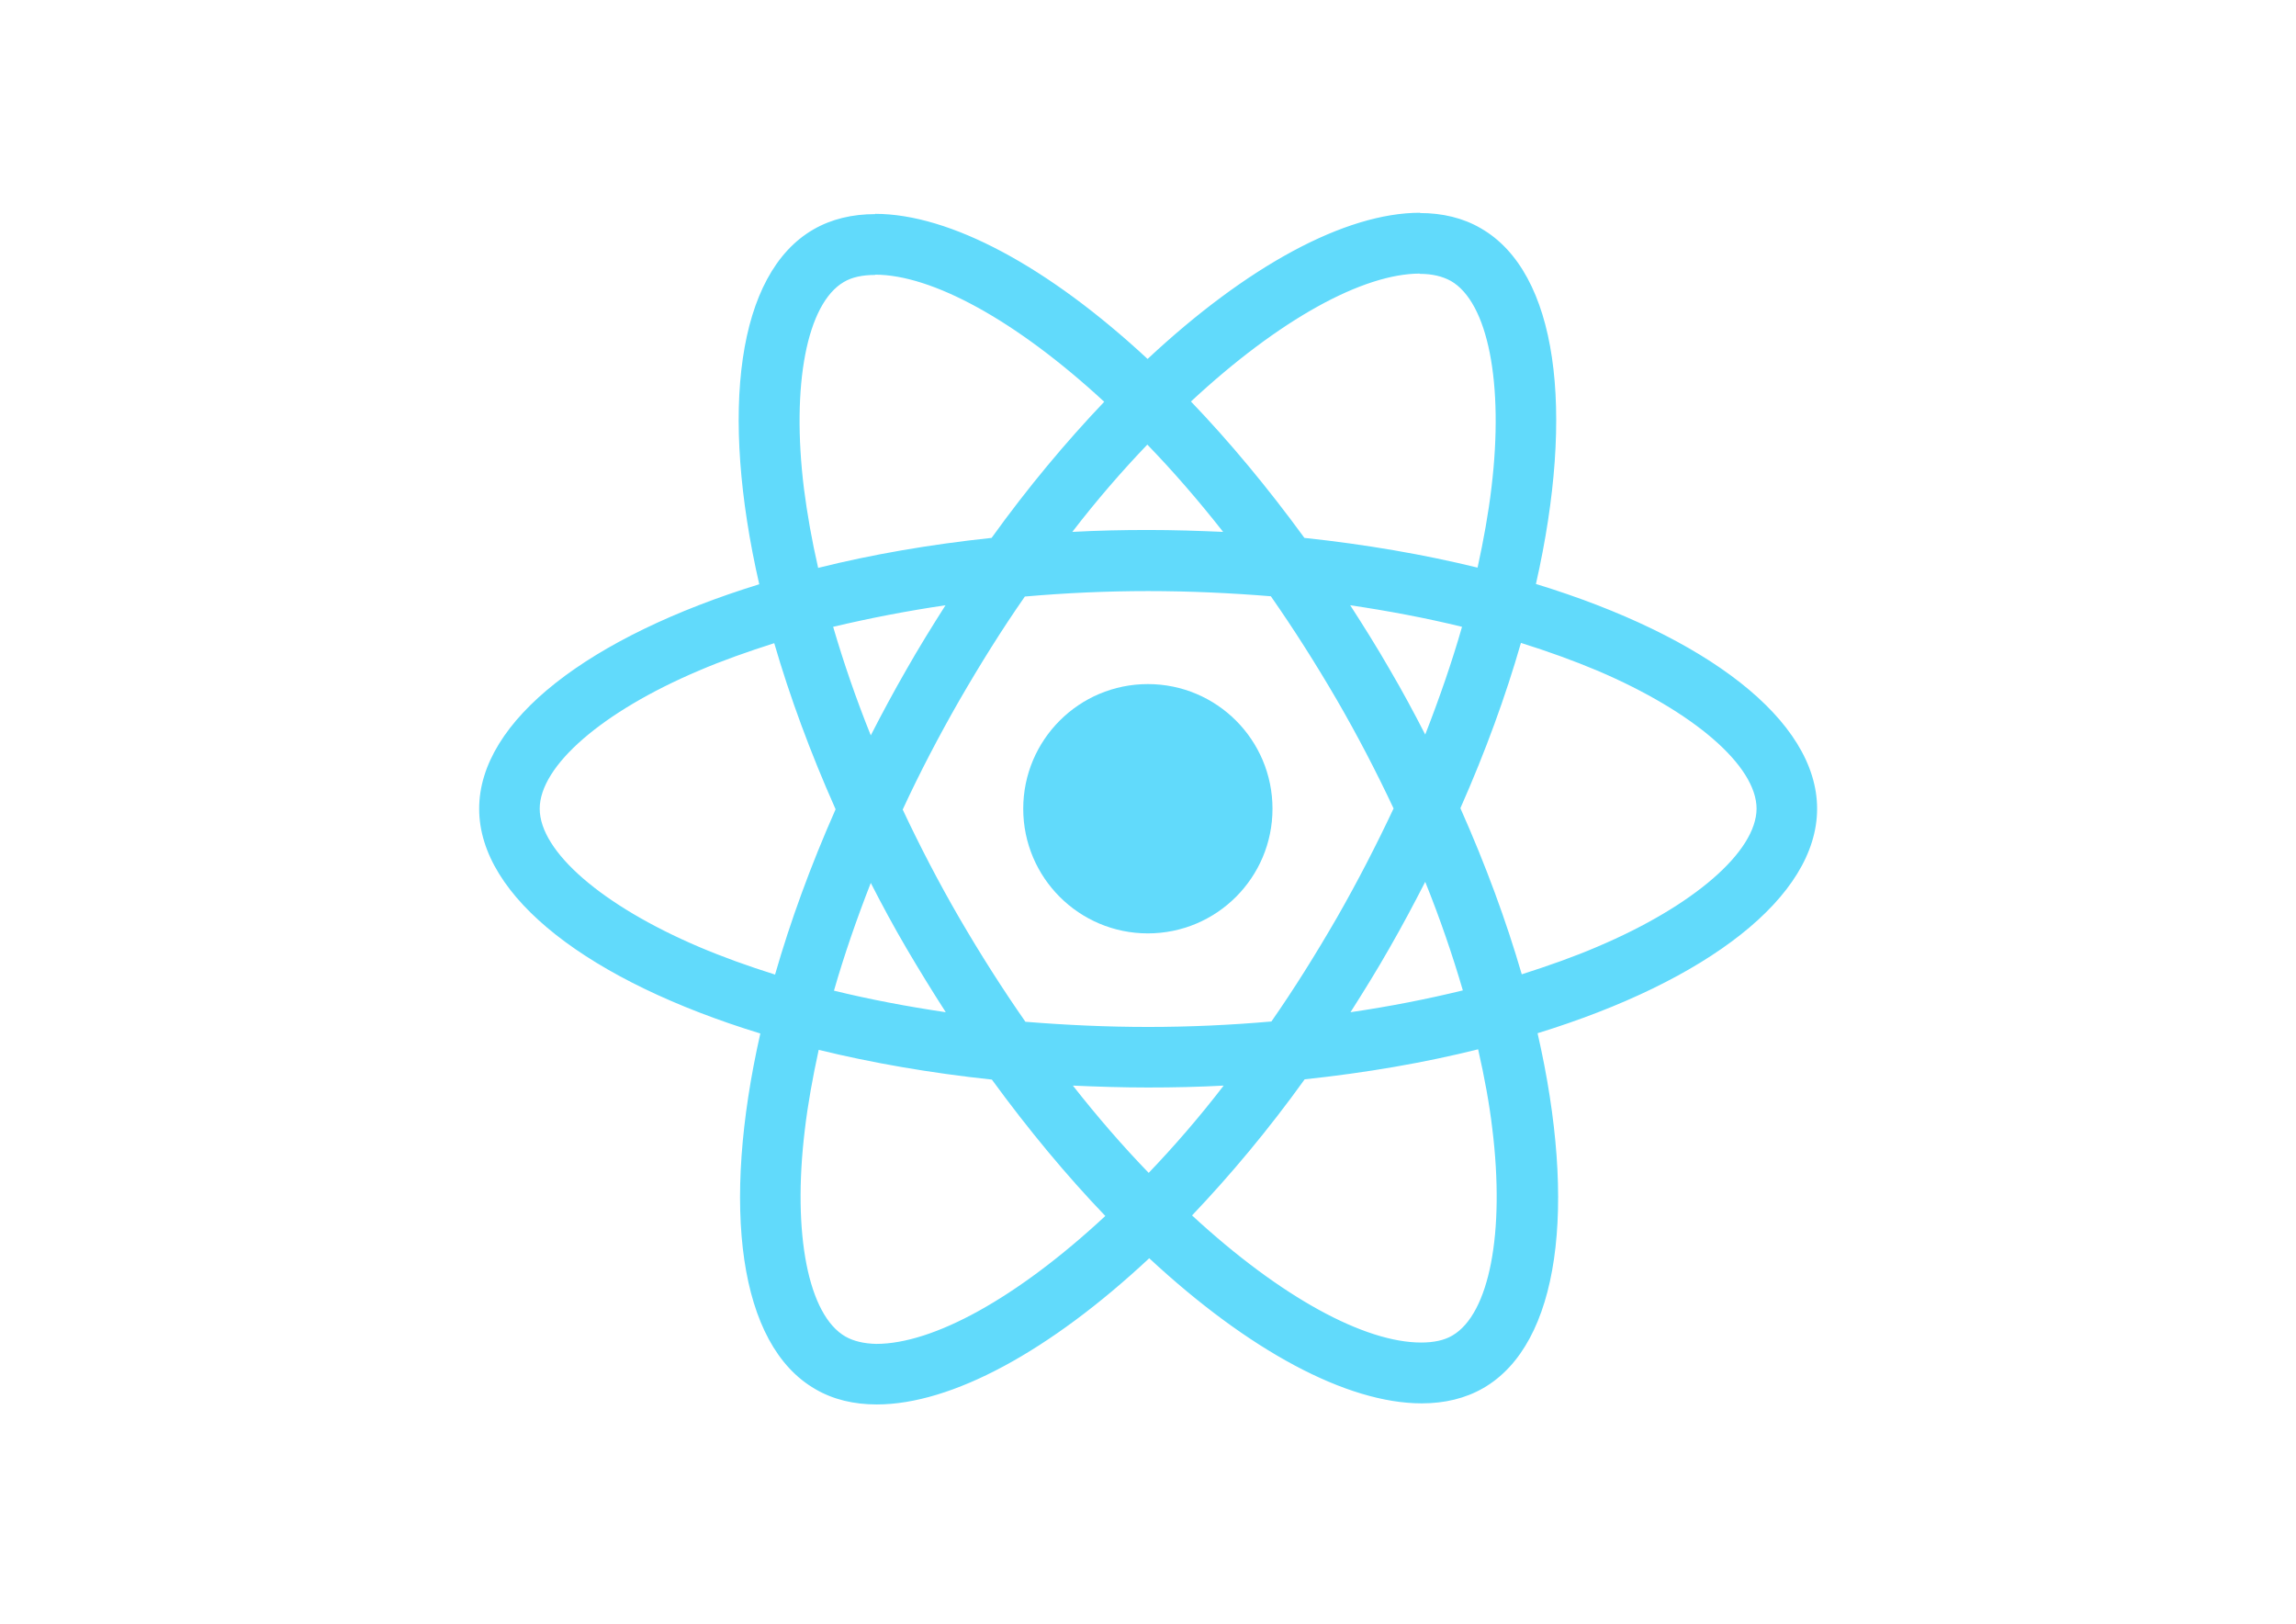
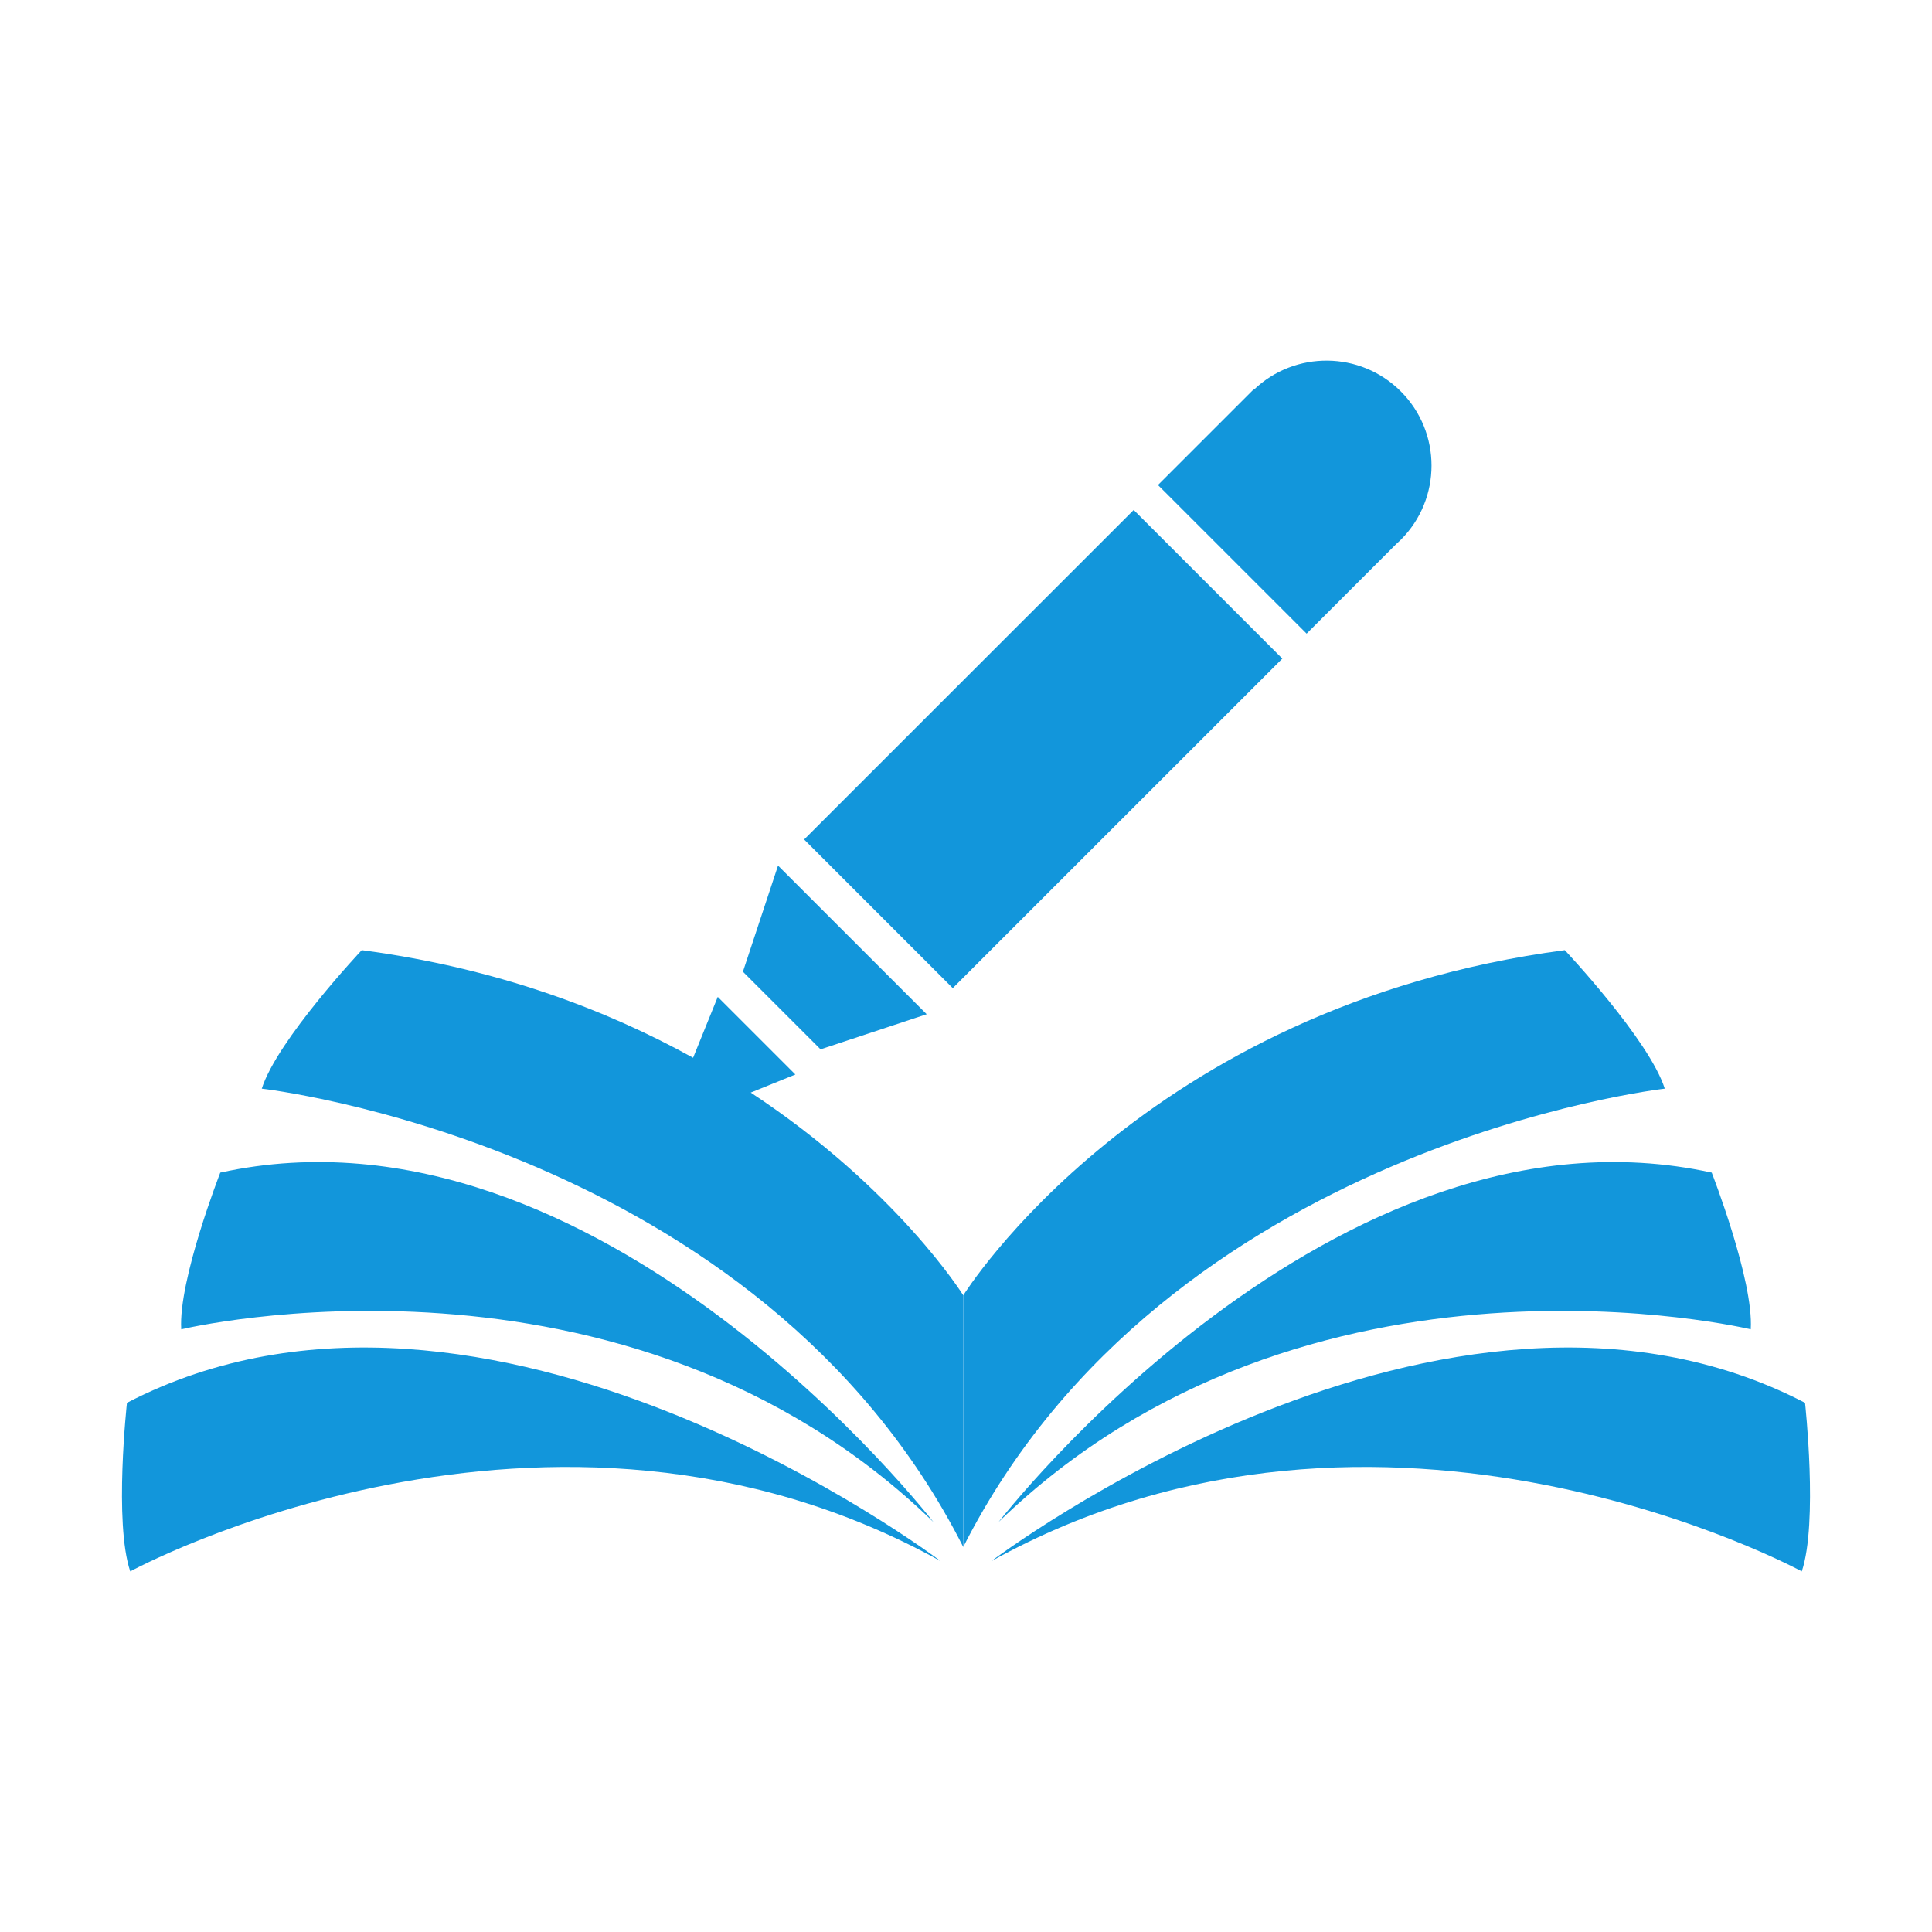
- <svg xmlns="http://www.w3.org/2000/svg" viewBox="0 0 841.9 595.3">
-   <g fill="#61DAFB">
-     <path d="M666.3 296.5c0-32.5-40.7-63.3-103.1-82.4 14.4-63.6 8-114.2-20.2-130.4-6.5-3.8-14.1-5.6-22.4-5.6v22.3c4.6 0 8.3.9 11.4 2.6 13.6 7.8 19.5 37.5 14.9 75.7-1.1 9.4-2.9 19.3-5.1 29.4-19.6-4.8-41-8.5-63.5-10.9-13.5-18.5-27.5-35.3-41.6-50 32.6-30.3 63.2-46.9 84-46.9V78c-27.5 0-63.5 19.6-99.9 53.6-36.4-33.8-72.4-53.2-99.9-53.2v22.3c20.7 0 51.4 16.5 84 46.6-14 14.7-28 31.4-41.3 49.9-22.6 2.4-44 6.1-63.6 11-2.3-10-4-19.7-5.2-29-4.7-38.2 1.1-67.9 14.6-75.8 3-1.8 6.9-2.6 11.5-2.6V78.5c-8.4 0-16 1.8-22.6 5.6-28.1 16.2-34.4 66.7-19.9 130.1-62.2 19.2-102.7 49.9-102.7 82.3 0 32.5 40.7 63.3 103.1 82.4-14.4 63.6-8 114.2 20.2 130.4 6.5 3.8 14.1 5.6 22.5 5.6 27.5 0 63.5-19.6 99.9-53.6 36.4 33.8 72.4 53.2 99.9 53.2 8.4 0 16-1.8 22.6-5.6 28.1-16.2 34.4-66.7 19.9-130.1 62-19.1 102.5-49.9 102.5-82.3zm-130.2-66.7c-3.7 12.9-8.3 26.2-13.5 39.5-4.1-8-8.4-16-13.1-24-4.6-8-9.5-15.8-14.4-23.4 14.2 2.1 27.9 4.7 41 7.9zm-45.8 106.5c-7.8 13.5-15.8 26.3-24.1 38.2-14.9 1.3-30 2-45.2 2-15.1 0-30.2-.7-45-1.9-8.3-11.9-16.4-24.6-24.2-38-7.6-13.1-14.5-26.4-20.8-39.8 6.2-13.4 13.2-26.8 20.7-39.9 7.8-13.5 15.8-26.3 24.1-38.2 14.9-1.3 30-2 45.2-2 15.1 0 30.2.7 45 1.9 8.3 11.9 16.4 24.6 24.2 38 7.6 13.1 14.5 26.4 20.8 39.8-6.3 13.4-13.2 26.8-20.7 39.9zm32.3-13c5.4 13.4 10 26.8 13.8 39.8-13.1 3.2-26.9 5.9-41.2 8 4.9-7.7 9.8-15.6 14.4-23.7 4.6-8 8.9-16.1 13-24.1zM421.2 430c-9.3-9.6-18.6-20.3-27.8-32 9 .4 18.2.7 27.5.7 9.4 0 18.7-.2 27.8-.7-9 11.7-18.3 22.4-27.5 32zm-74.4-58.9c-14.2-2.1-27.9-4.7-41-7.9 3.7-12.9 8.3-26.2 13.5-39.5 4.1 8 8.4 16 13.1 24 4.7 8 9.5 15.8 14.4 23.4zM420.7 163c9.3 9.6 18.6 20.3 27.8 32-9-.4-18.2-.7-27.5-.7-9.4 0-18.7.2-27.8.7 9-11.7 18.3-22.4 27.5-32zm-74 58.9c-4.9 7.7-9.8 15.6-14.4 23.7-4.6 8-8.9 16-13 24-5.4-13.4-10-26.8-13.8-39.8 13.1-3.1 26.9-5.8 41.2-7.9zm-90.5 125.2c-35.4-15.1-58.3-34.9-58.3-50.6 0-15.7 22.9-35.6 58.3-50.6 8.6-3.7 18-7 27.7-10.1 5.7 19.6 13.2 40 22.5 60.9-9.2 20.8-16.6 41.1-22.2 60.6-9.9-3.1-19.3-6.5-28-10.2zM310 490c-13.6-7.8-19.5-37.5-14.9-75.7 1.1-9.4 2.9-19.3 5.1-29.4 19.6 4.8 41 8.5 63.5 10.9 13.5 18.5 27.5 35.3 41.6 50-32.6 30.3-63.2 46.9-84 46.9-4.5-.1-8.3-1-11.3-2.7zm237.2-76.2c4.7 38.2-1.1 67.9-14.6 75.8-3 1.8-6.9 2.6-11.5 2.6-20.7 0-51.4-16.5-84-46.6 14-14.7 28-31.4 41.3-49.9 22.6-2.4 44-6.1 63.6-11 2.3 10.1 4.1 19.8 5.2 29.1zm38.5-66.7c-8.6 3.7-18 7-27.7 10.1-5.7-19.6-13.2-40-22.5-60.9 9.2-20.8 16.6-41.1 22.2-60.6 9.9 3.1 19.3 6.5 28.1 10.2 35.4 15.1 58.3 34.9 58.3 50.6-.1 15.7-23 35.6-58.4 50.6zM320.8 78.4z" />
-     <circle cx="420.9" cy="296.5" r="45.7" />
-     <path d="M520.5 78.1z" />
-   </g>
+ <svg xmlns="http://www.w3.org/2000/svg" t="1733061685585" class="icon" viewBox="0 0 1024 1024" version="1.1" p-id="1486" width="256" height="256">
+   <path d="M397.9 579.094l23.667-9.59-41.142-41.141-13.069 32.27c-46.23-25.586-104.39-47.6-175.617-57.04 0 0-44.788 47.563-52.992 73.413 0 0 263.729 29.688 371.785 242.893l0.022-133.34c0 0.002-35.12-56.447-112.653-107.465z" fill="#1296db" p-id="1487" />
+   <path d="M494.692 806.661s-177.135-229.049-377.94-185.155c0 0-22.318 57.116-20.685 83.062 0 0 235.05-56.488 398.625 102.093z" fill="#1296db" p-id="1488" />
+   <path d="M67.292 743.524s-6.972 63.63 1.748 89.339c0 0 221.546-120.81 429.53-5.433 0 0-240.806-182.73-431.278-83.906zM882.36 577.006c-8.206-25.853-52.99-73.412-52.99-73.412-223.637 29.63-318.816 182.968-318.816 182.968v133.34C618.628 606.692 882.36 577.006 882.36 577.006z" fill="#1296db" p-id="1489" />
+   <path d="M529.3 806.661c163.577-158.582 398.63-102.094 398.63-102.094 1.649-25.945-20.686-83.062-20.686-83.062-200.788-43.893-377.943 185.156-377.943 185.156z" fill="#1296db" p-id="1490" />
+   <path d="M956.705 743.524C766.25 644.7 525.425 827.43 525.425 827.43c207.985-115.378 429.548 5.433 429.548 5.433 8.702-25.709 1.732-89.339 1.732-89.339zM679.657 349.077l-78.769-78.787-174.686 174.65 78.787 78.786zM739.83 288.544c0.873-0.798 1.746-1.577 2.62-2.45 21.713-21.712 21.713-56.945 0-78.654-21.443-21.445-56.088-21.73-77.874-0.874l-0.153-0.153-50.675 50.658 78.786 78.769 47.295-47.296zM491.162 537.554l-78.789-78.768-18.612 56.24 41.159 41.143z" fill="#1296db" p-id="1491" />
</svg>
